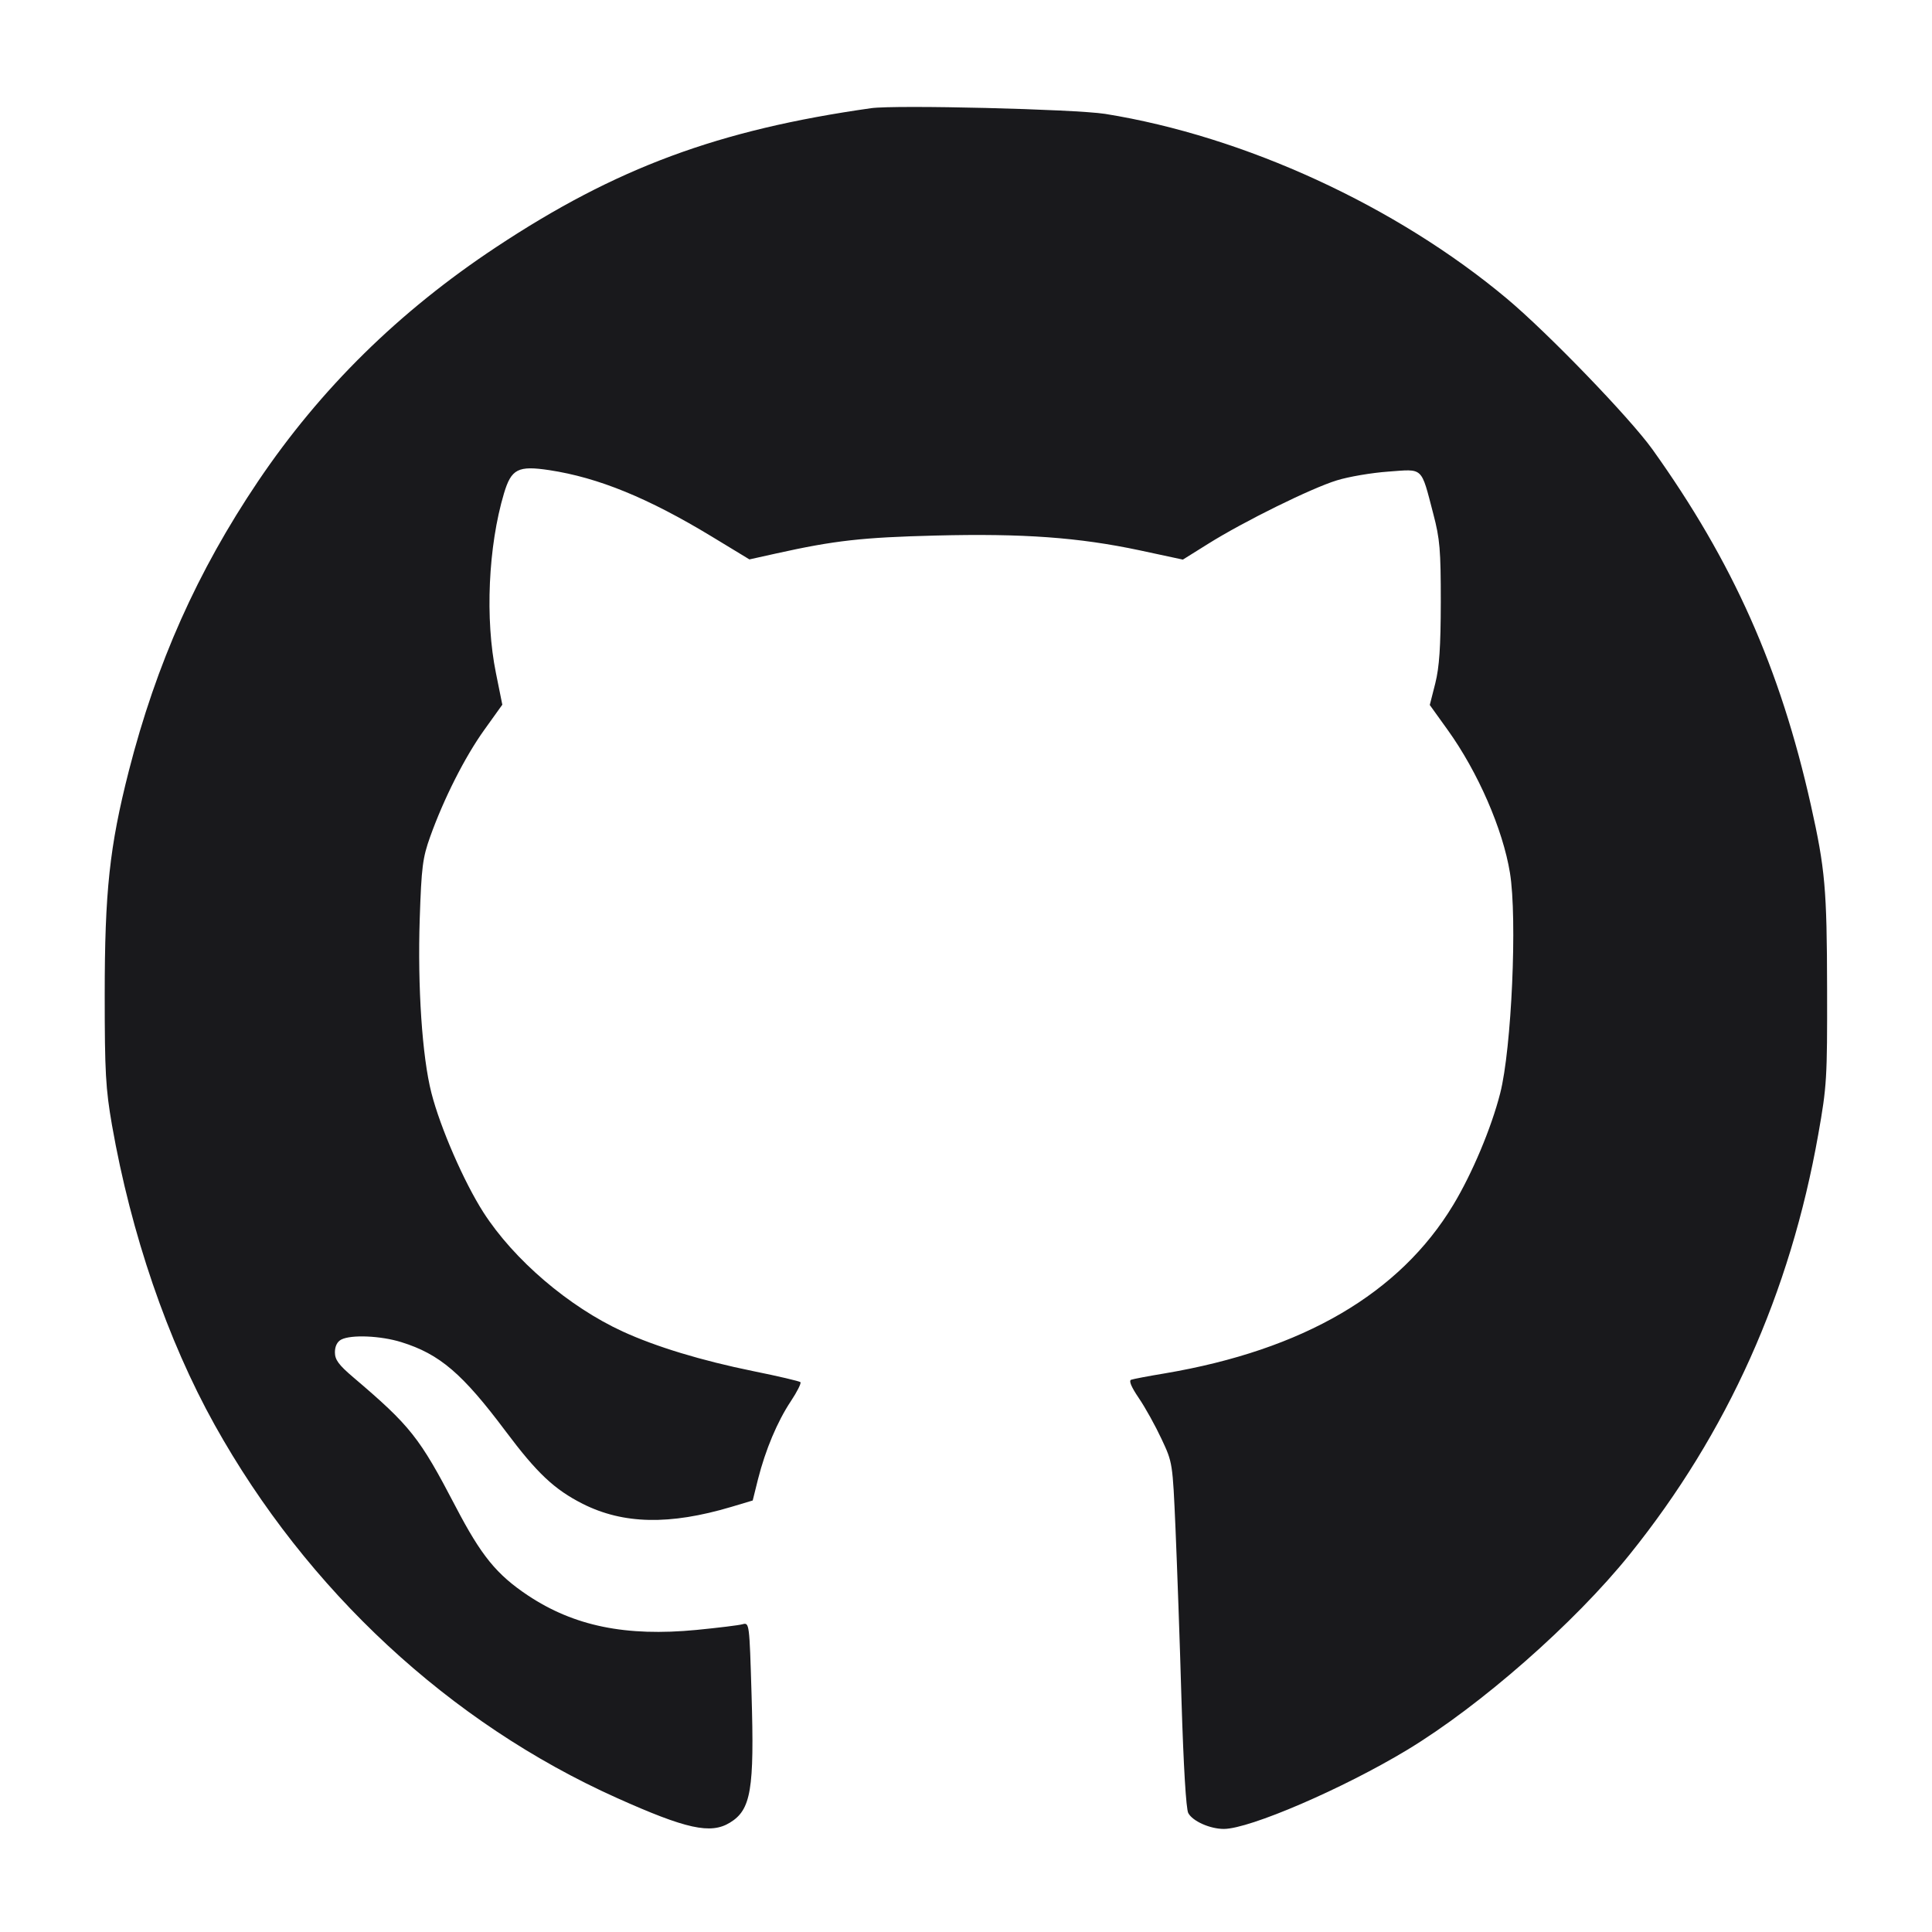
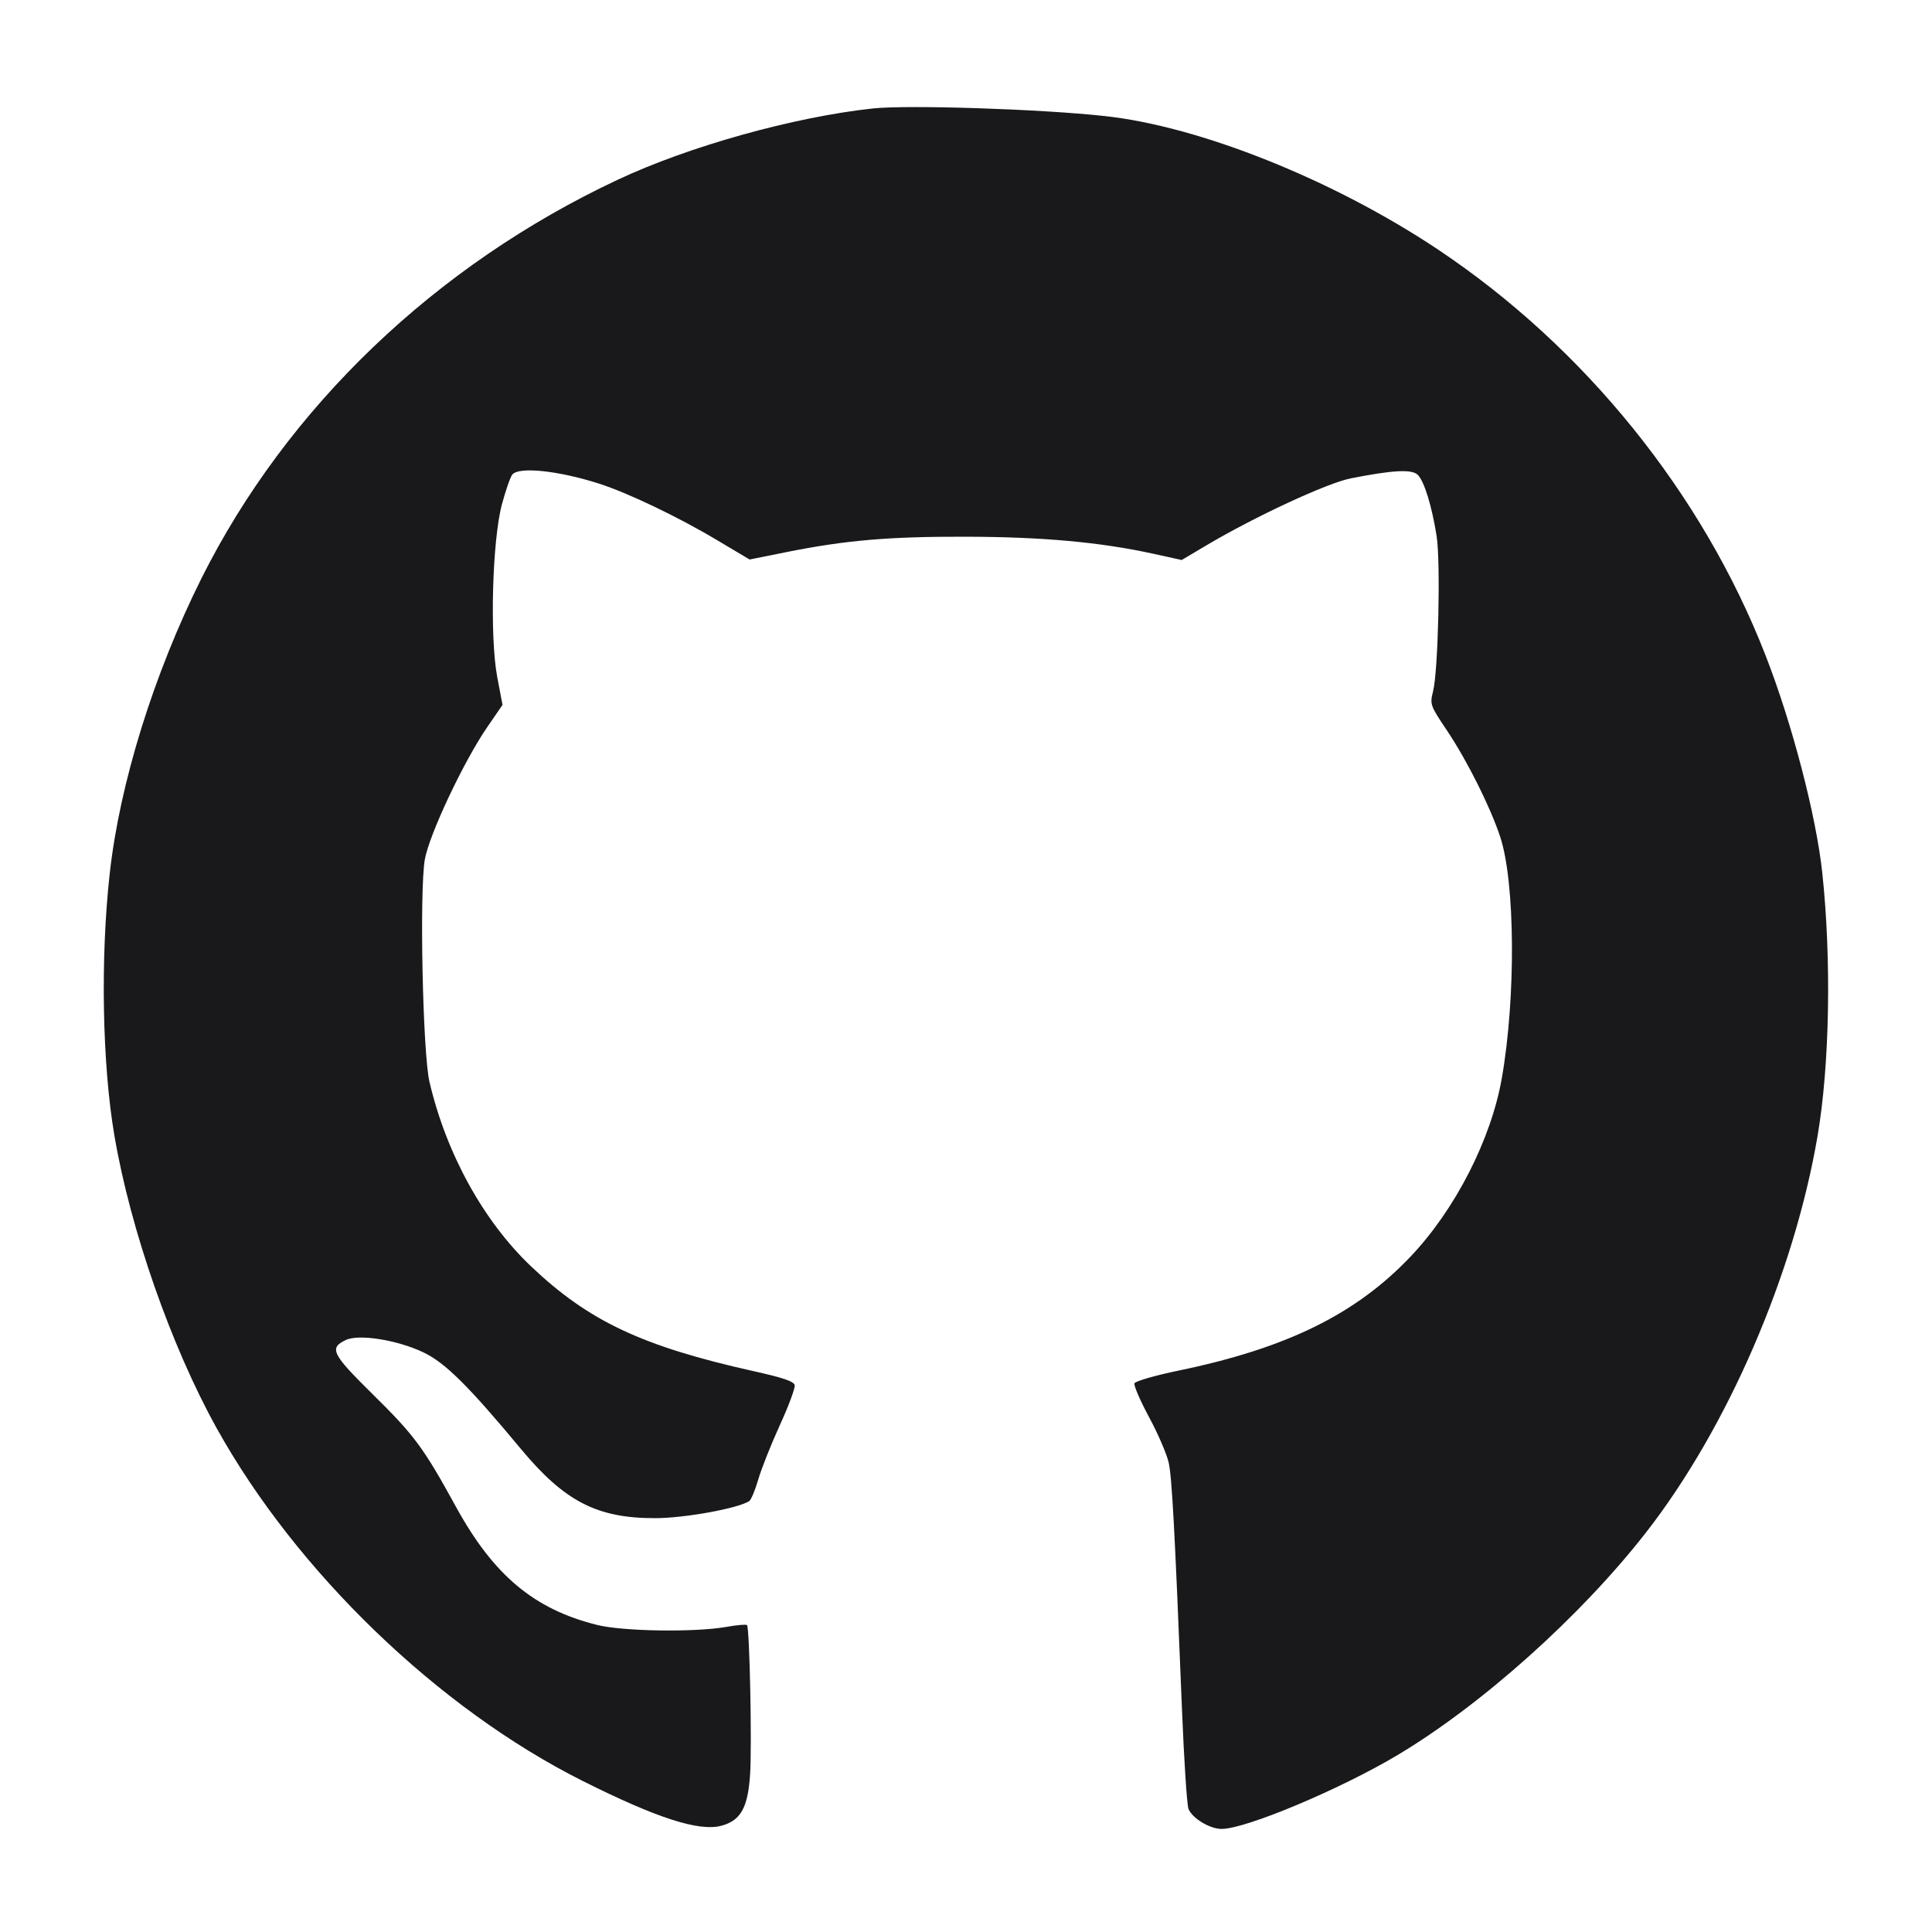
<svg xmlns="http://www.w3.org/2000/svg" width="20" height="20" viewBox="0 0 20 20" fill="none">
-   <path d="M9.017 1.120 C 7.436 1.344,6.376 1.737,5.135 2.559 C 4.129 3.225,3.319 4.022,2.671 4.983 C 2.042 5.917,1.619 6.865,1.333 7.983 C 1.134 8.764,1.084 9.228,1.084 10.300 C 1.084 11.101,1.094 11.271,1.159 11.646 C 1.357 12.774,1.732 13.870,2.222 14.750 C 3.177 16.464,4.655 17.835,6.383 18.611 C 7.105 18.935,7.357 18.990,7.556 18.868 C 7.775 18.735,7.810 18.525,7.780 17.539 C 7.758 16.802,7.757 16.795,7.687 16.814 C 7.648 16.825,7.433 16.851,7.209 16.873 C 6.479 16.943,5.944 16.834,5.465 16.516 C 5.140 16.299,4.982 16.105,4.717 15.597 C 4.342 14.878,4.250 14.762,3.655 14.256 C 3.506 14.129,3.467 14.076,3.467 13.999 C 3.467 13.938,3.490 13.890,3.531 13.868 C 3.632 13.814,3.941 13.827,4.155 13.894 C 4.553 14.018,4.787 14.219,5.235 14.817 C 5.560 15.251,5.739 15.419,6.033 15.568 C 6.453 15.779,6.931 15.789,7.568 15.600 L 7.792 15.533 7.847 15.312 C 7.924 15.009,8.046 14.717,8.187 14.505 C 8.252 14.407,8.296 14.319,8.286 14.308 C 8.276 14.298,8.056 14.246,7.798 14.194 C 7.262 14.085,6.789 13.941,6.447 13.784 C 5.889 13.528,5.319 13.041,5.004 12.550 C 4.803 12.236,4.558 11.674,4.466 11.314 C 4.370 10.940,4.322 10.214,4.345 9.512 C 4.363 8.974,4.375 8.880,4.453 8.662 C 4.594 8.268,4.812 7.836,5.013 7.556 L 5.200 7.295 5.134 6.968 C 5.020 6.409,5.054 5.655,5.217 5.108 C 5.293 4.854,5.362 4.818,5.687 4.867 C 6.194 4.944,6.710 5.155,7.371 5.556 L 7.758 5.791 8.037 5.729 C 8.640 5.595,8.930 5.563,9.683 5.544 C 10.592 5.521,11.167 5.563,11.798 5.697 L 12.245 5.793 12.506 5.630 C 12.872 5.400,13.576 5.053,13.838 4.973 C 13.959 4.935,14.200 4.894,14.372 4.882 C 14.739 4.855,14.708 4.825,14.837 5.318 C 14.906 5.580,14.915 5.692,14.915 6.233 C 14.914 6.699,14.900 6.905,14.858 7.074 L 14.801 7.298 14.987 7.557 C 15.300 7.993,15.558 8.586,15.631 9.036 C 15.708 9.507,15.648 10.856,15.530 11.317 C 15.438 11.678,15.239 12.150,15.044 12.473 C 14.490 13.391,13.491 13.974,12.059 14.217 C 11.889 14.245,11.732 14.275,11.710 14.283 C 11.683 14.292,11.711 14.358,11.789 14.473 C 11.856 14.571,11.961 14.761,12.024 14.896 C 12.139 15.141,12.139 15.142,12.169 15.829 C 12.185 16.207,12.214 17.008,12.231 17.608 C 12.252 18.288,12.278 18.726,12.301 18.769 C 12.346 18.853,12.526 18.933,12.669 18.933 C 12.935 18.933,13.903 18.516,14.567 18.115 C 15.325 17.657,16.298 16.803,16.871 16.091 C 17.883 14.833,18.532 13.387,18.823 11.741 C 18.911 11.244,18.916 11.166,18.914 10.233 C 18.912 9.202,18.894 8.997,18.746 8.334 C 18.428 6.915,17.940 5.819,17.106 4.652 C 16.872 4.326,16.026 3.449,15.600 3.092 C 14.455 2.133,12.886 1.411,11.441 1.179 C 11.130 1.130,9.271 1.084,9.017 1.120 " fill="#19191C" stroke="none" fill-rule="evenodd" />
+   <path d="M9.033 1.123 C 8.214 1.212,7.133 1.514,6.396 1.860 C 4.509 2.745,2.971 4.217,2.086 5.986 C 1.593 6.973,1.239 8.109,1.136 9.042 C 1.038 9.920,1.058 11.018,1.185 11.760 C 1.351 12.731,1.772 13.936,2.241 14.781 C 3.068 16.271,4.536 17.686,6.031 18.436 C 6.799 18.821,7.236 18.962,7.468 18.900 C 7.668 18.846,7.742 18.714,7.765 18.369 C 7.785 18.059,7.760 16.849,7.733 16.823 C 7.724 16.814,7.627 16.822,7.517 16.842 C 7.189 16.899,6.452 16.888,6.184 16.822 C 5.531 16.660,5.111 16.310,4.721 15.600 C 4.382 14.982,4.292 14.861,3.857 14.432 C 3.434 14.015,3.405 13.955,3.579 13.872 C 3.714 13.807,4.114 13.871,4.386 14.001 C 4.609 14.108,4.854 14.351,5.392 14.999 C 5.844 15.543,6.181 15.717,6.783 15.716 C 7.090 15.715,7.635 15.616,7.755 15.540 C 7.775 15.527,7.817 15.427,7.849 15.317 C 7.881 15.207,7.981 14.954,8.072 14.755 C 8.163 14.557,8.232 14.370,8.227 14.340 C 8.219 14.300,8.107 14.262,7.800 14.194 C 6.645 13.936,6.094 13.676,5.496 13.108 C 5.003 12.638,4.620 11.943,4.446 11.200 C 4.376 10.903,4.341 9.215,4.398 8.896 C 4.445 8.635,4.802 7.878,5.046 7.524 L 5.202 7.297 5.147 7.007 C 5.069 6.589,5.096 5.593,5.196 5.220 C 5.235 5.076,5.283 4.937,5.304 4.912 C 5.373 4.829,5.780 4.872,6.200 5.006 C 6.499 5.102,7.019 5.350,7.422 5.591 L 7.760 5.792 8.138 5.716 C 8.755 5.592,9.203 5.554,10.000 5.556 C 10.789 5.558,11.387 5.612,11.932 5.731 L 12.233 5.797 12.491 5.644 C 12.992 5.347,13.739 5.000,13.983 4.952 C 14.418 4.866,14.617 4.855,14.677 4.916 C 14.744 4.982,14.823 5.240,14.872 5.550 C 14.914 5.821,14.889 6.941,14.835 7.157 C 14.801 7.293,14.805 7.303,14.981 7.565 C 15.190 7.878,15.430 8.358,15.531 8.666 C 15.685 9.137,15.693 10.325,15.547 11.160 C 15.437 11.792,15.065 12.520,14.604 13.006 C 14.037 13.604,13.320 13.957,12.197 14.189 C 11.956 14.239,11.753 14.298,11.744 14.320 C 11.735 14.343,11.804 14.501,11.896 14.672 C 11.988 14.843,12.079 15.054,12.098 15.140 C 12.132 15.294,12.160 15.811,12.236 17.700 C 12.257 18.222,12.287 18.683,12.303 18.725 C 12.340 18.821,12.523 18.933,12.645 18.933 C 12.894 18.934,13.870 18.524,14.463 18.171 C 15.337 17.650,16.366 16.729,17.042 15.861 C 17.884 14.779,18.570 13.193,18.815 11.762 C 18.941 11.024,18.960 9.933,18.864 9.033 C 18.800 8.442,18.552 7.489,18.277 6.785 C 17.624 5.107,16.403 3.595,14.883 2.581 C 13.803 1.861,12.420 1.307,11.433 1.201 C 10.761 1.128,9.395 1.084,9.033 1.123 " fill="#19191C" stroke="none" fill-rule="evenodd" />
</svg>
